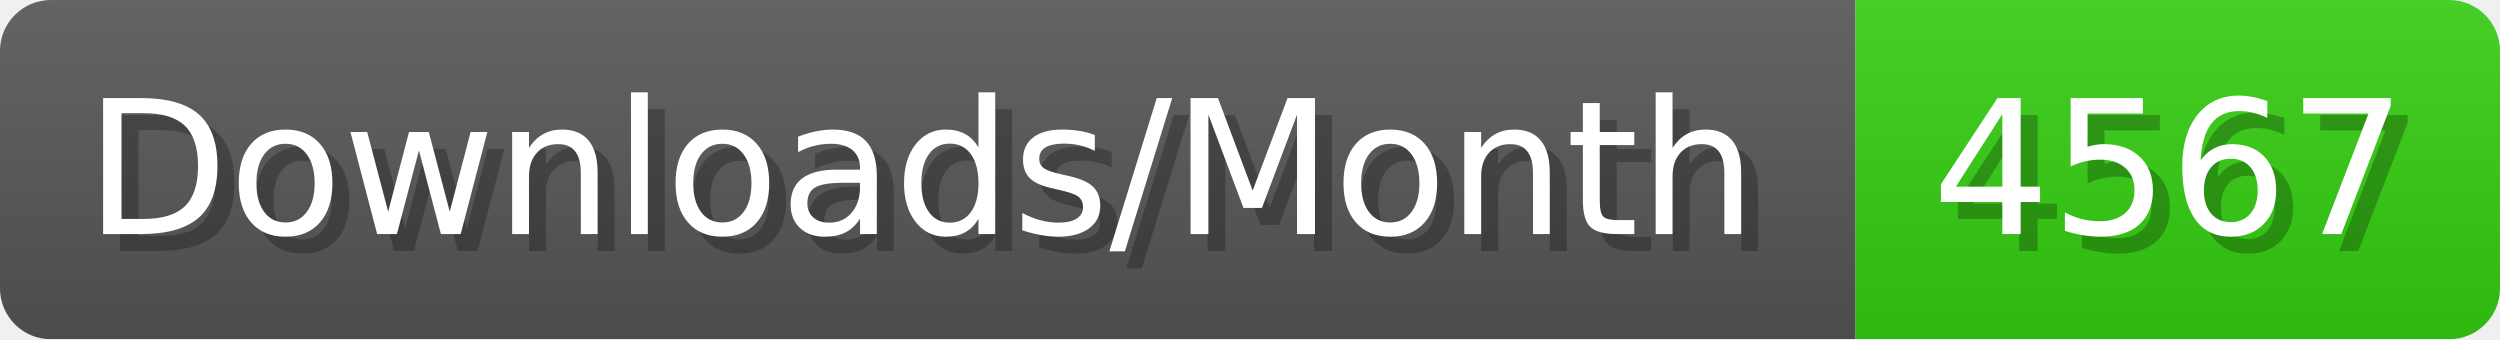
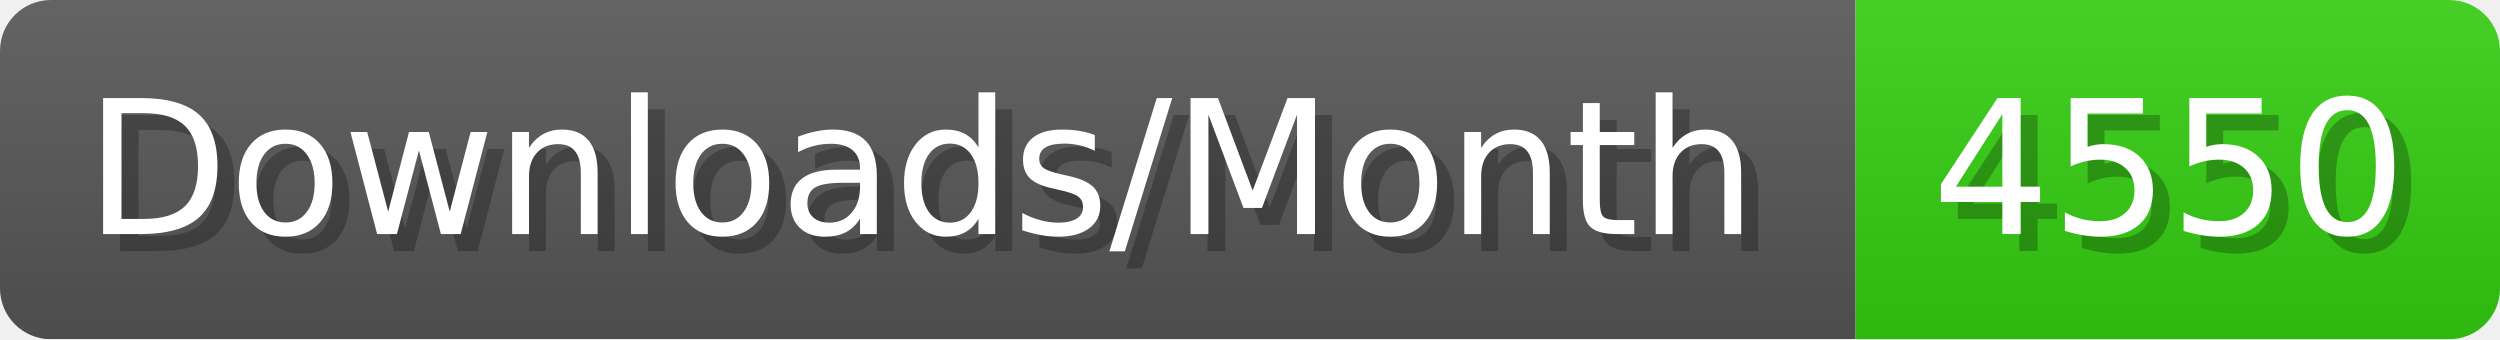
- <svg xmlns="http://www.w3.org/2000/svg" width="147.4" height="20" viewBox="0 0 1474 200" role="img" aria-label="Downloads/Month: 4567">
+ <svg xmlns="http://www.w3.org/2000/svg" width="147.4" height="20" viewBox="0 0 1474 200" role="img" aria-label="Downloads/Month: 4550">
  <linearGradient id="YlXUI" x2="0" y2="100%">
    <stop offset="0" stop-opacity=".1" stop-color="#EEE" />
    <stop offset="1" stop-opacity=".1" />
  </linearGradient>
  <mask id="JHhop">
    <rect width="1474" height="200" rx="30" fill="#FFF" />
  </mask>
  <g mask="url(#JHhop)">
    <rect width="1094" height="200" fill="#555" />
    <rect width="380" height="200" fill="#3C1" x="1094" />
    <rect width="1474" height="200" fill="url(#YlXUI)" />
  </g>
  <g aria-hidden="true" fill="#fff" text-anchor="start" font-family="Verdana,DejaVu Sans,sans-serif" font-size="110">
    <text x="60" y="148" textLength="994" fill="#000" opacity="0.25">Downloads/Month</text>
    <text x="50" y="138" textLength="994">Downloads/Month</text>
-     <text x="1149" y="148" textLength="280" fill="#000" opacity="0.25">4567</text>
-     <text x="1139" y="138" textLength="280">4567</text>
+     <text x="1149" y="148" textLength="280" fill="#000" opacity="0.25">4550</text>
+     <text x="1139" y="138" textLength="280">4550</text>
  </g>
</svg>
